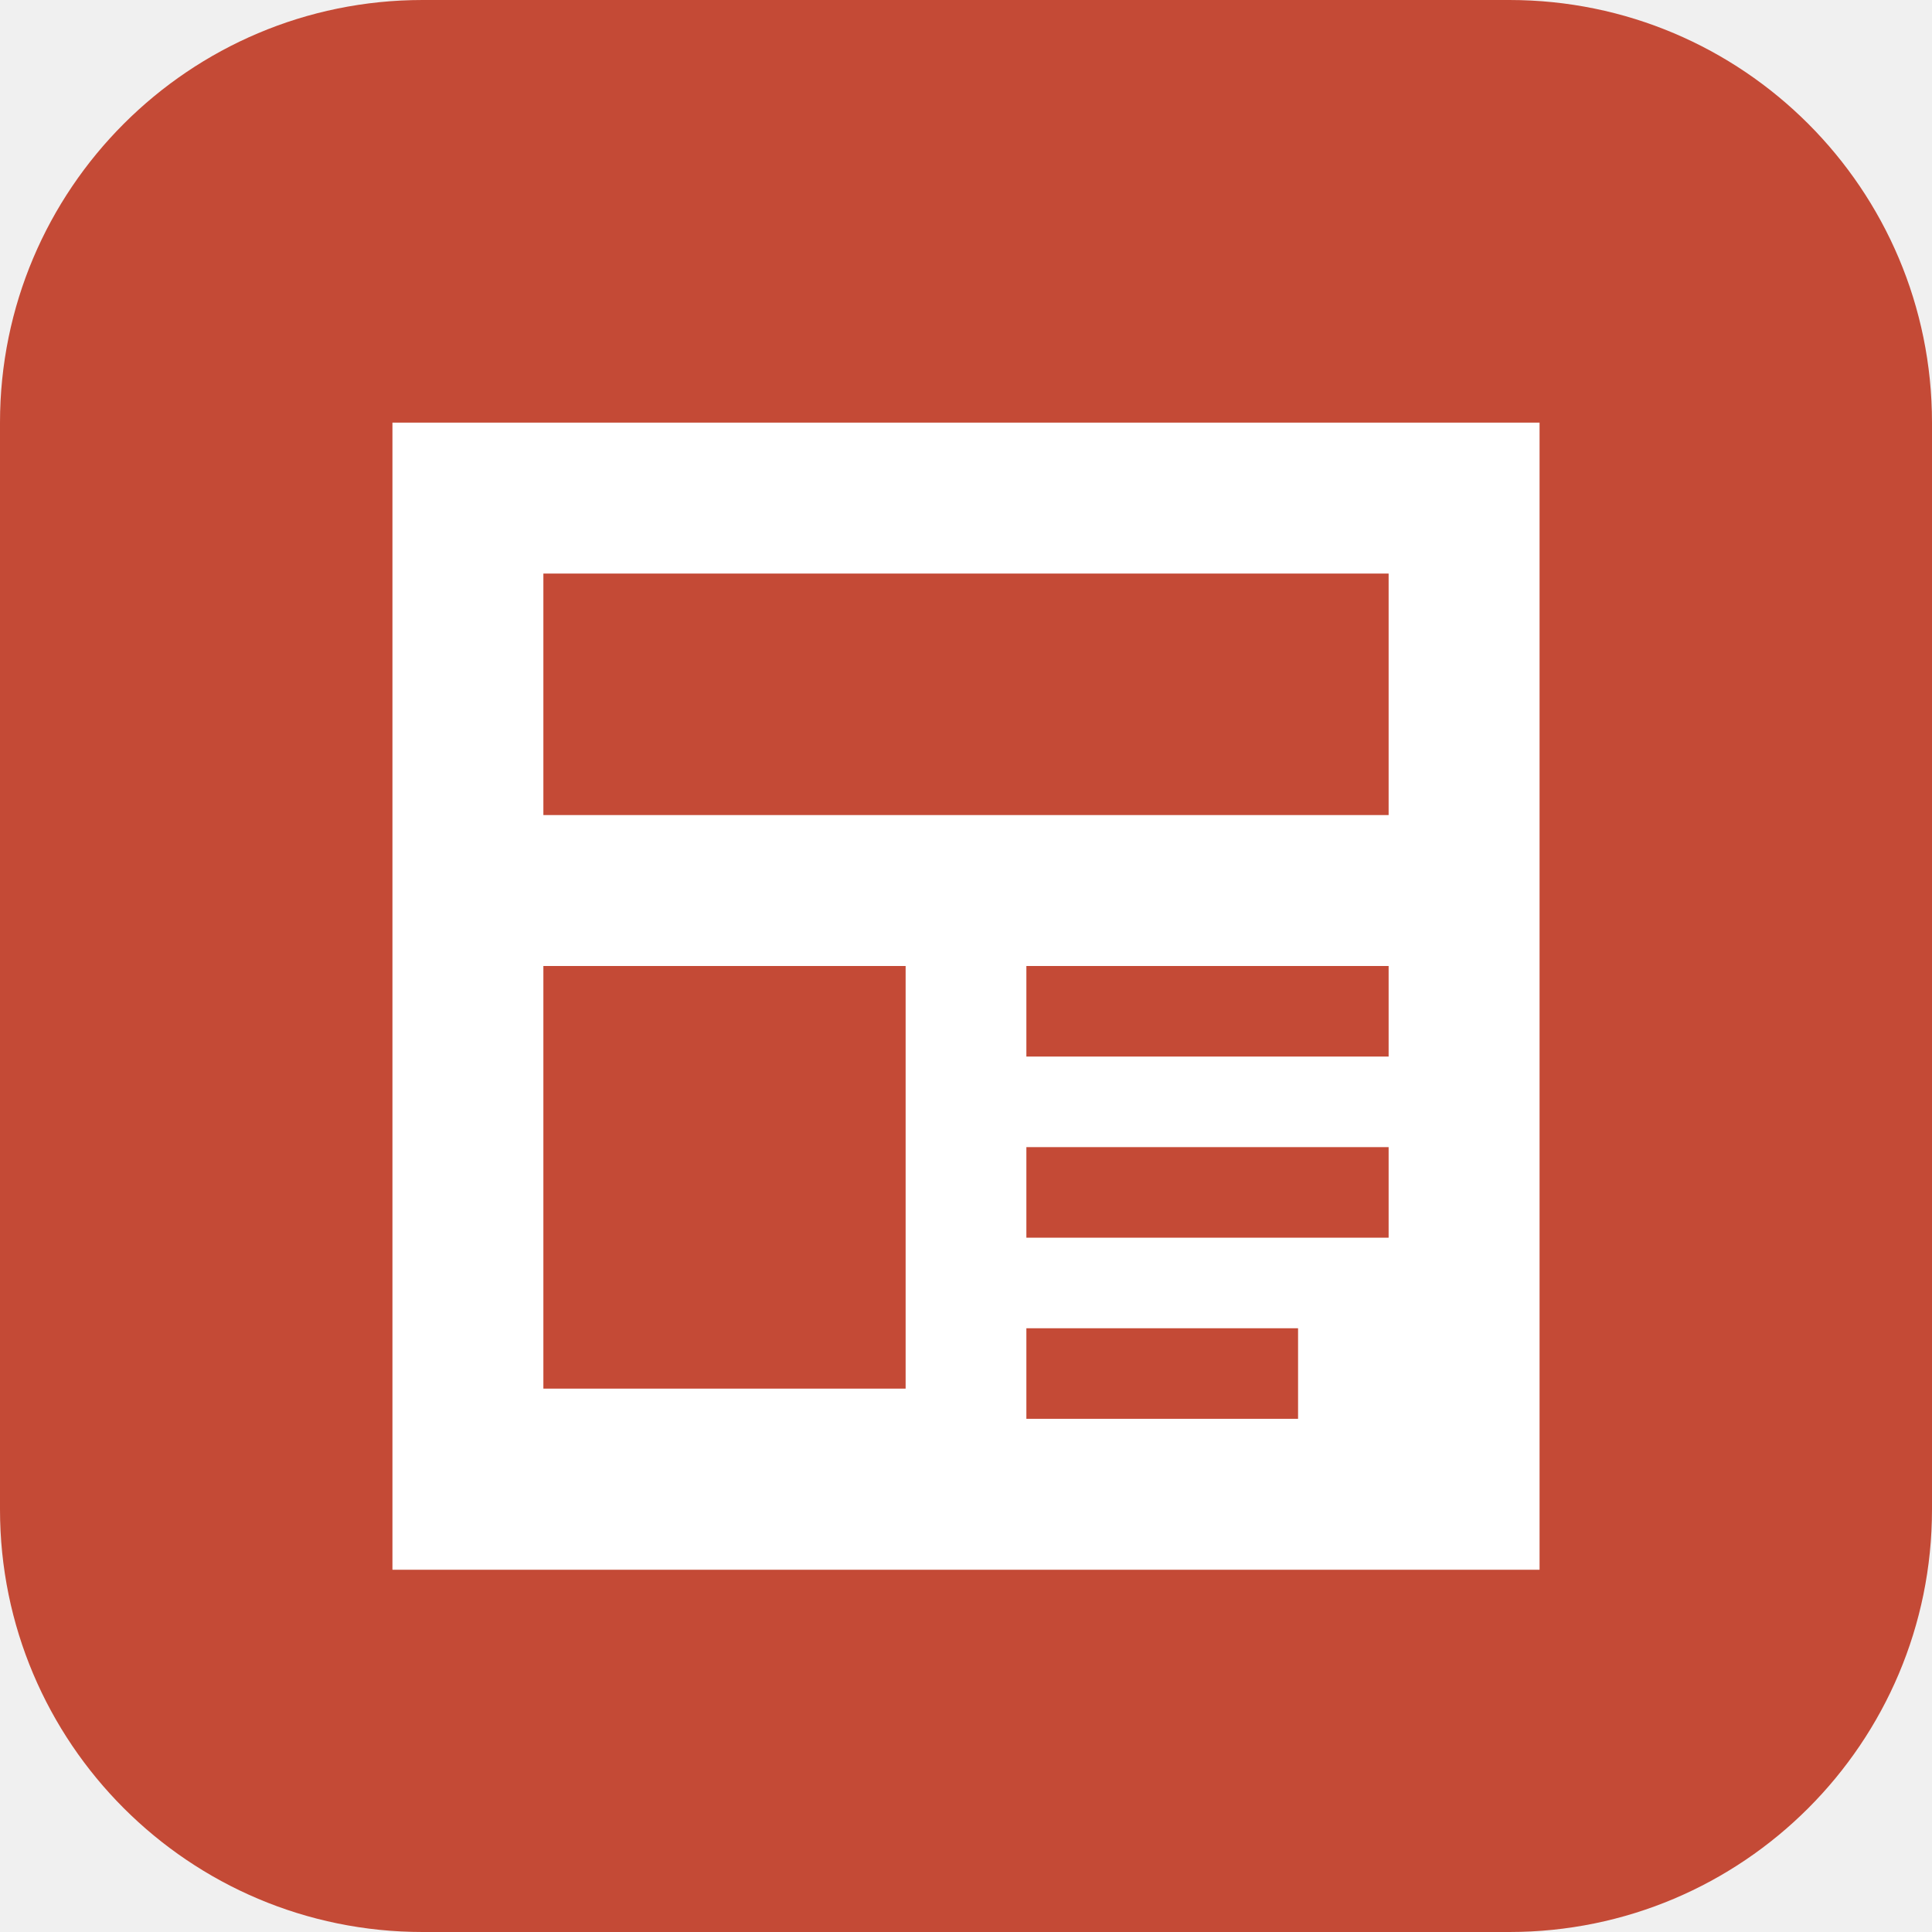
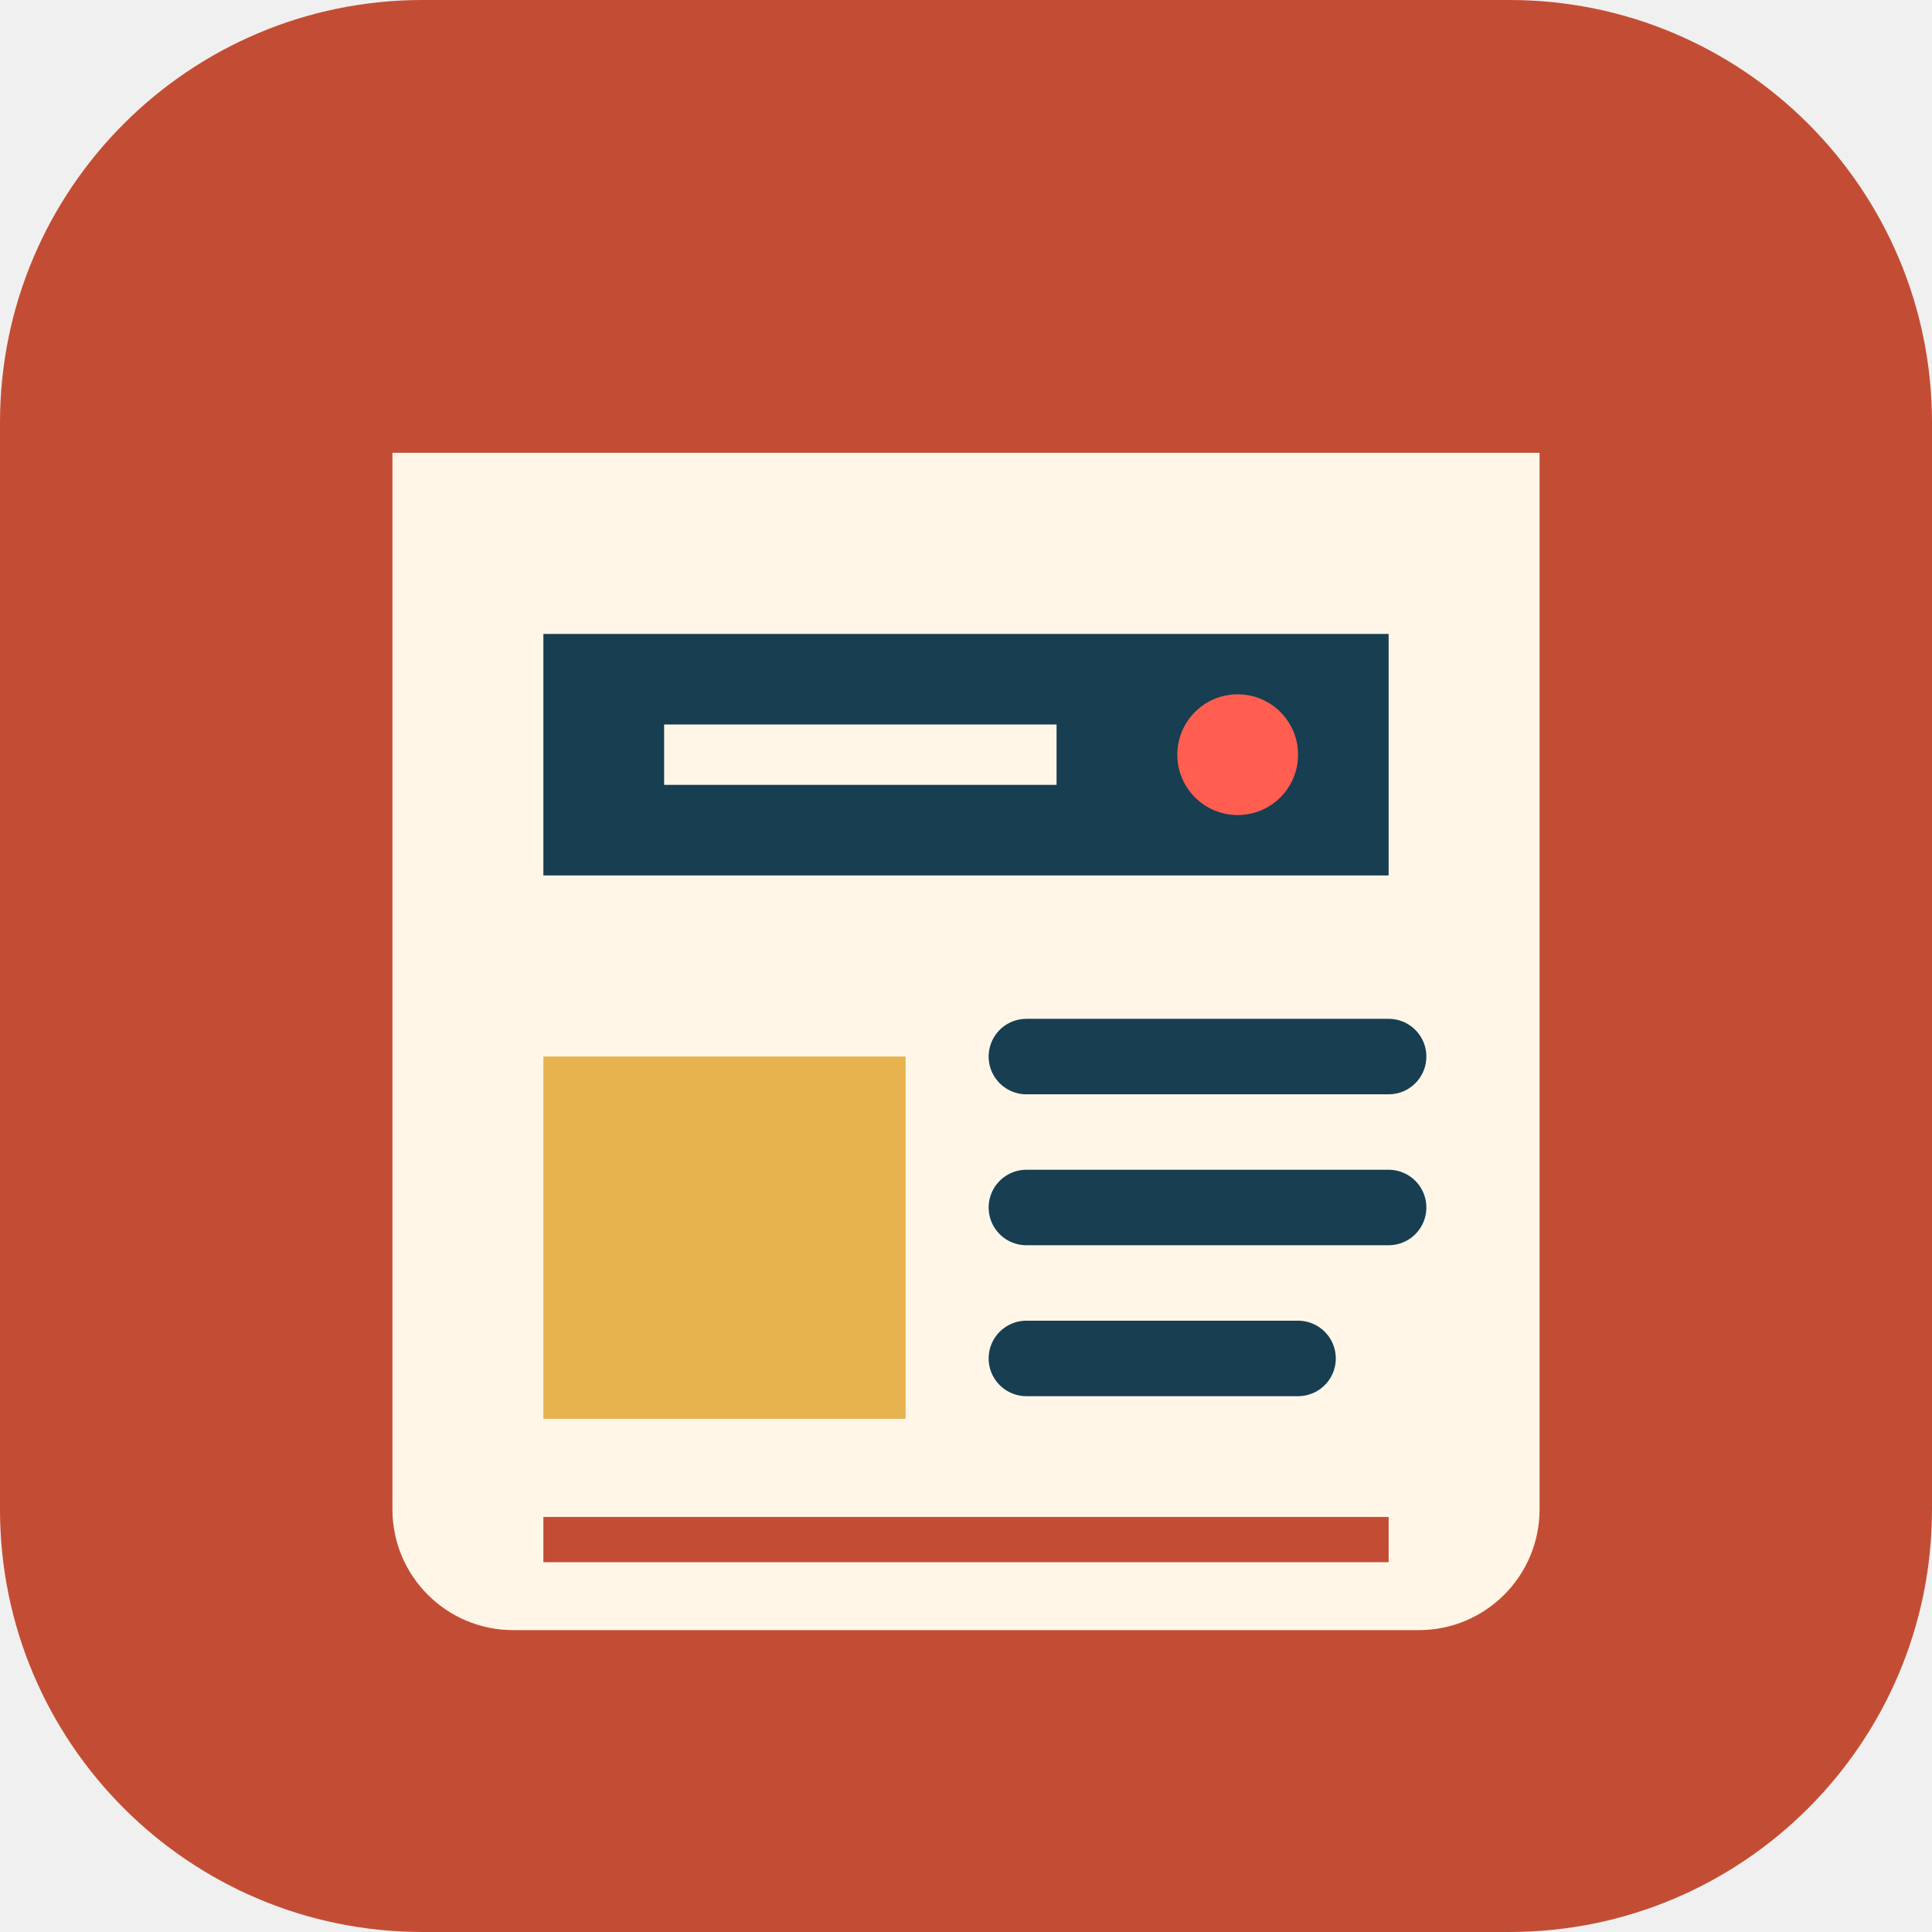
<svg xmlns="http://www.w3.org/2000/svg" viewBox="0 0 64 64">
-   <rect width="64" height="64" rx="14" fill="#c44a36" />
-   <path fill="#fff" d="M13 14h38v38H13z" />
-   <path fill="#c44a36" d="M18 19h28v8H18zm0 13h12v14H18zm16 0h12v3H34zm0 6h12v3H34zm0 6h9v3h-9z" />
+   <rect width="64" height="64" rx="14" fill="#c34d34" />
+   <path d="M13 15h38v35a4 4 0 0 1-4 4H17a4 4 0 0 1-4-4z" fill="#fff6e8" />
+   <path d="M18 21h28v8H18z" fill="#173e51" />
+   <path d="M22 25h13" stroke="#fff6e8" stroke-width="2" />
+   <circle cx="41" cy="25" r="2" fill="#ff5e51" />
+   <path d="M18 35h12v12H18z" fill="#e7b34e" />
+   <path d="M34 35h12m-12 5h12m-12 5h9" stroke="#173e51" stroke-width="2.5" stroke-linecap="round" />
+   <path d="M18 51h28" stroke="#c34d34" stroke-width="1.5" />
</svg>
